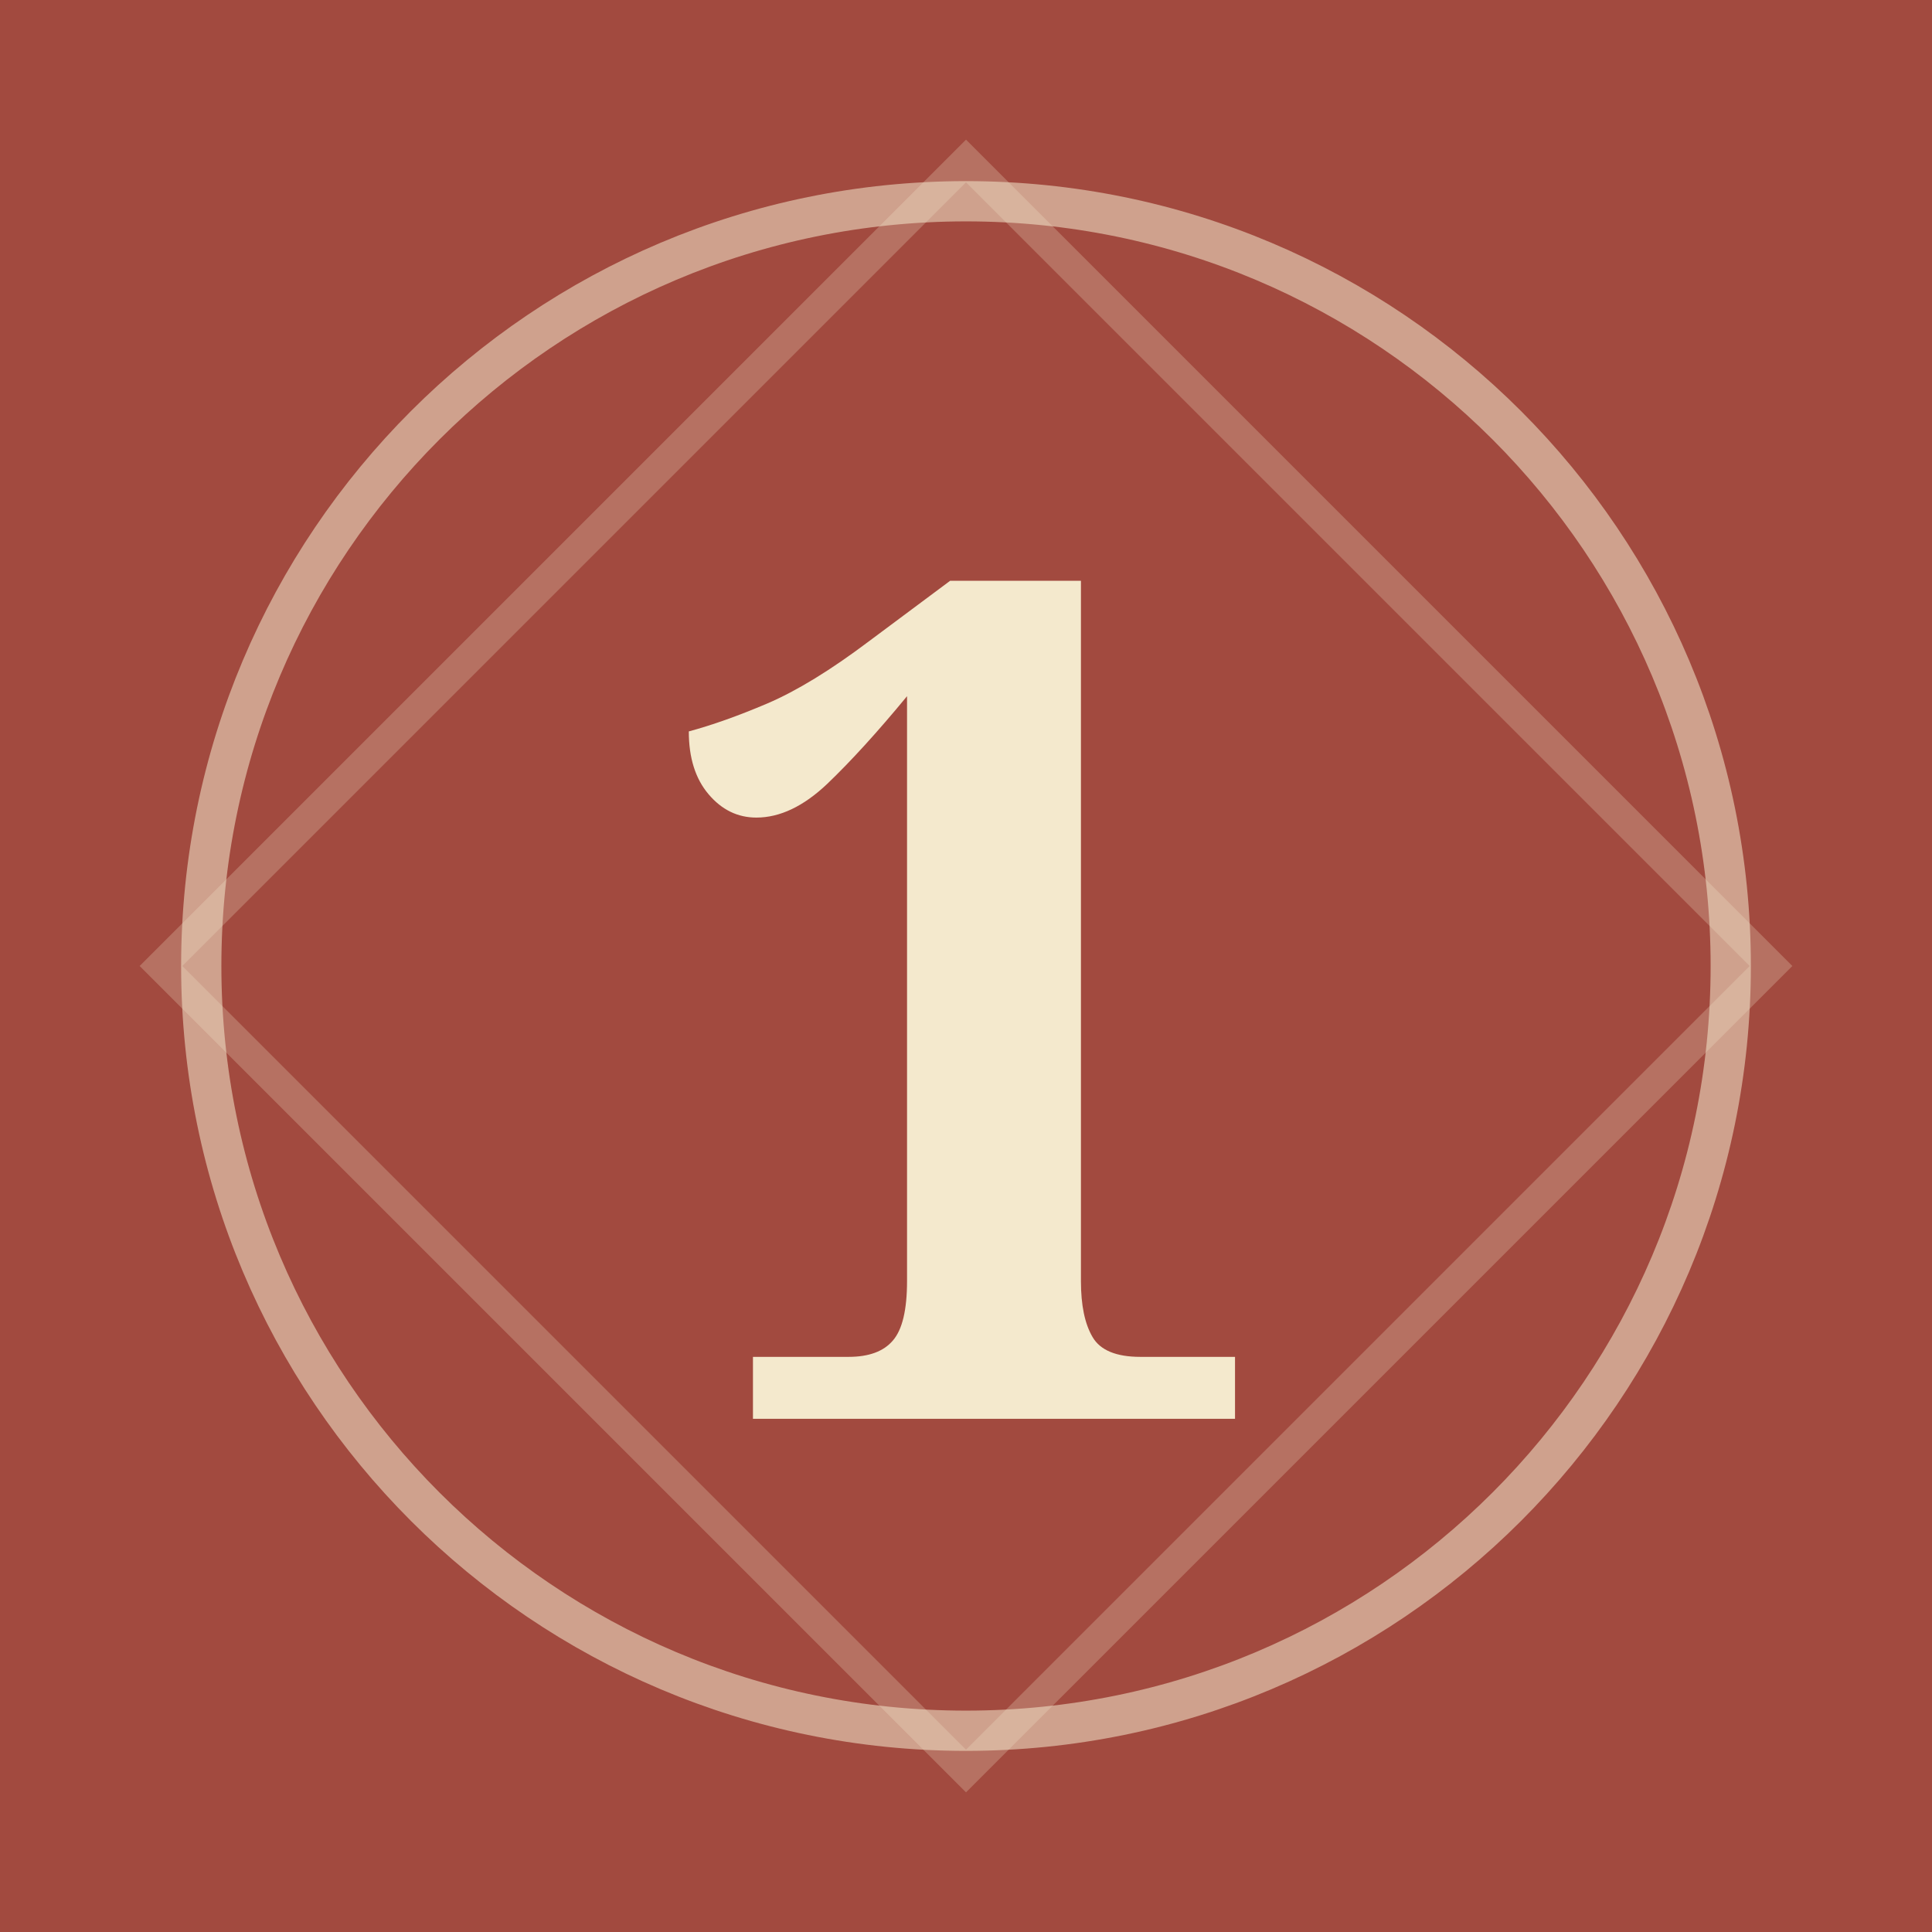
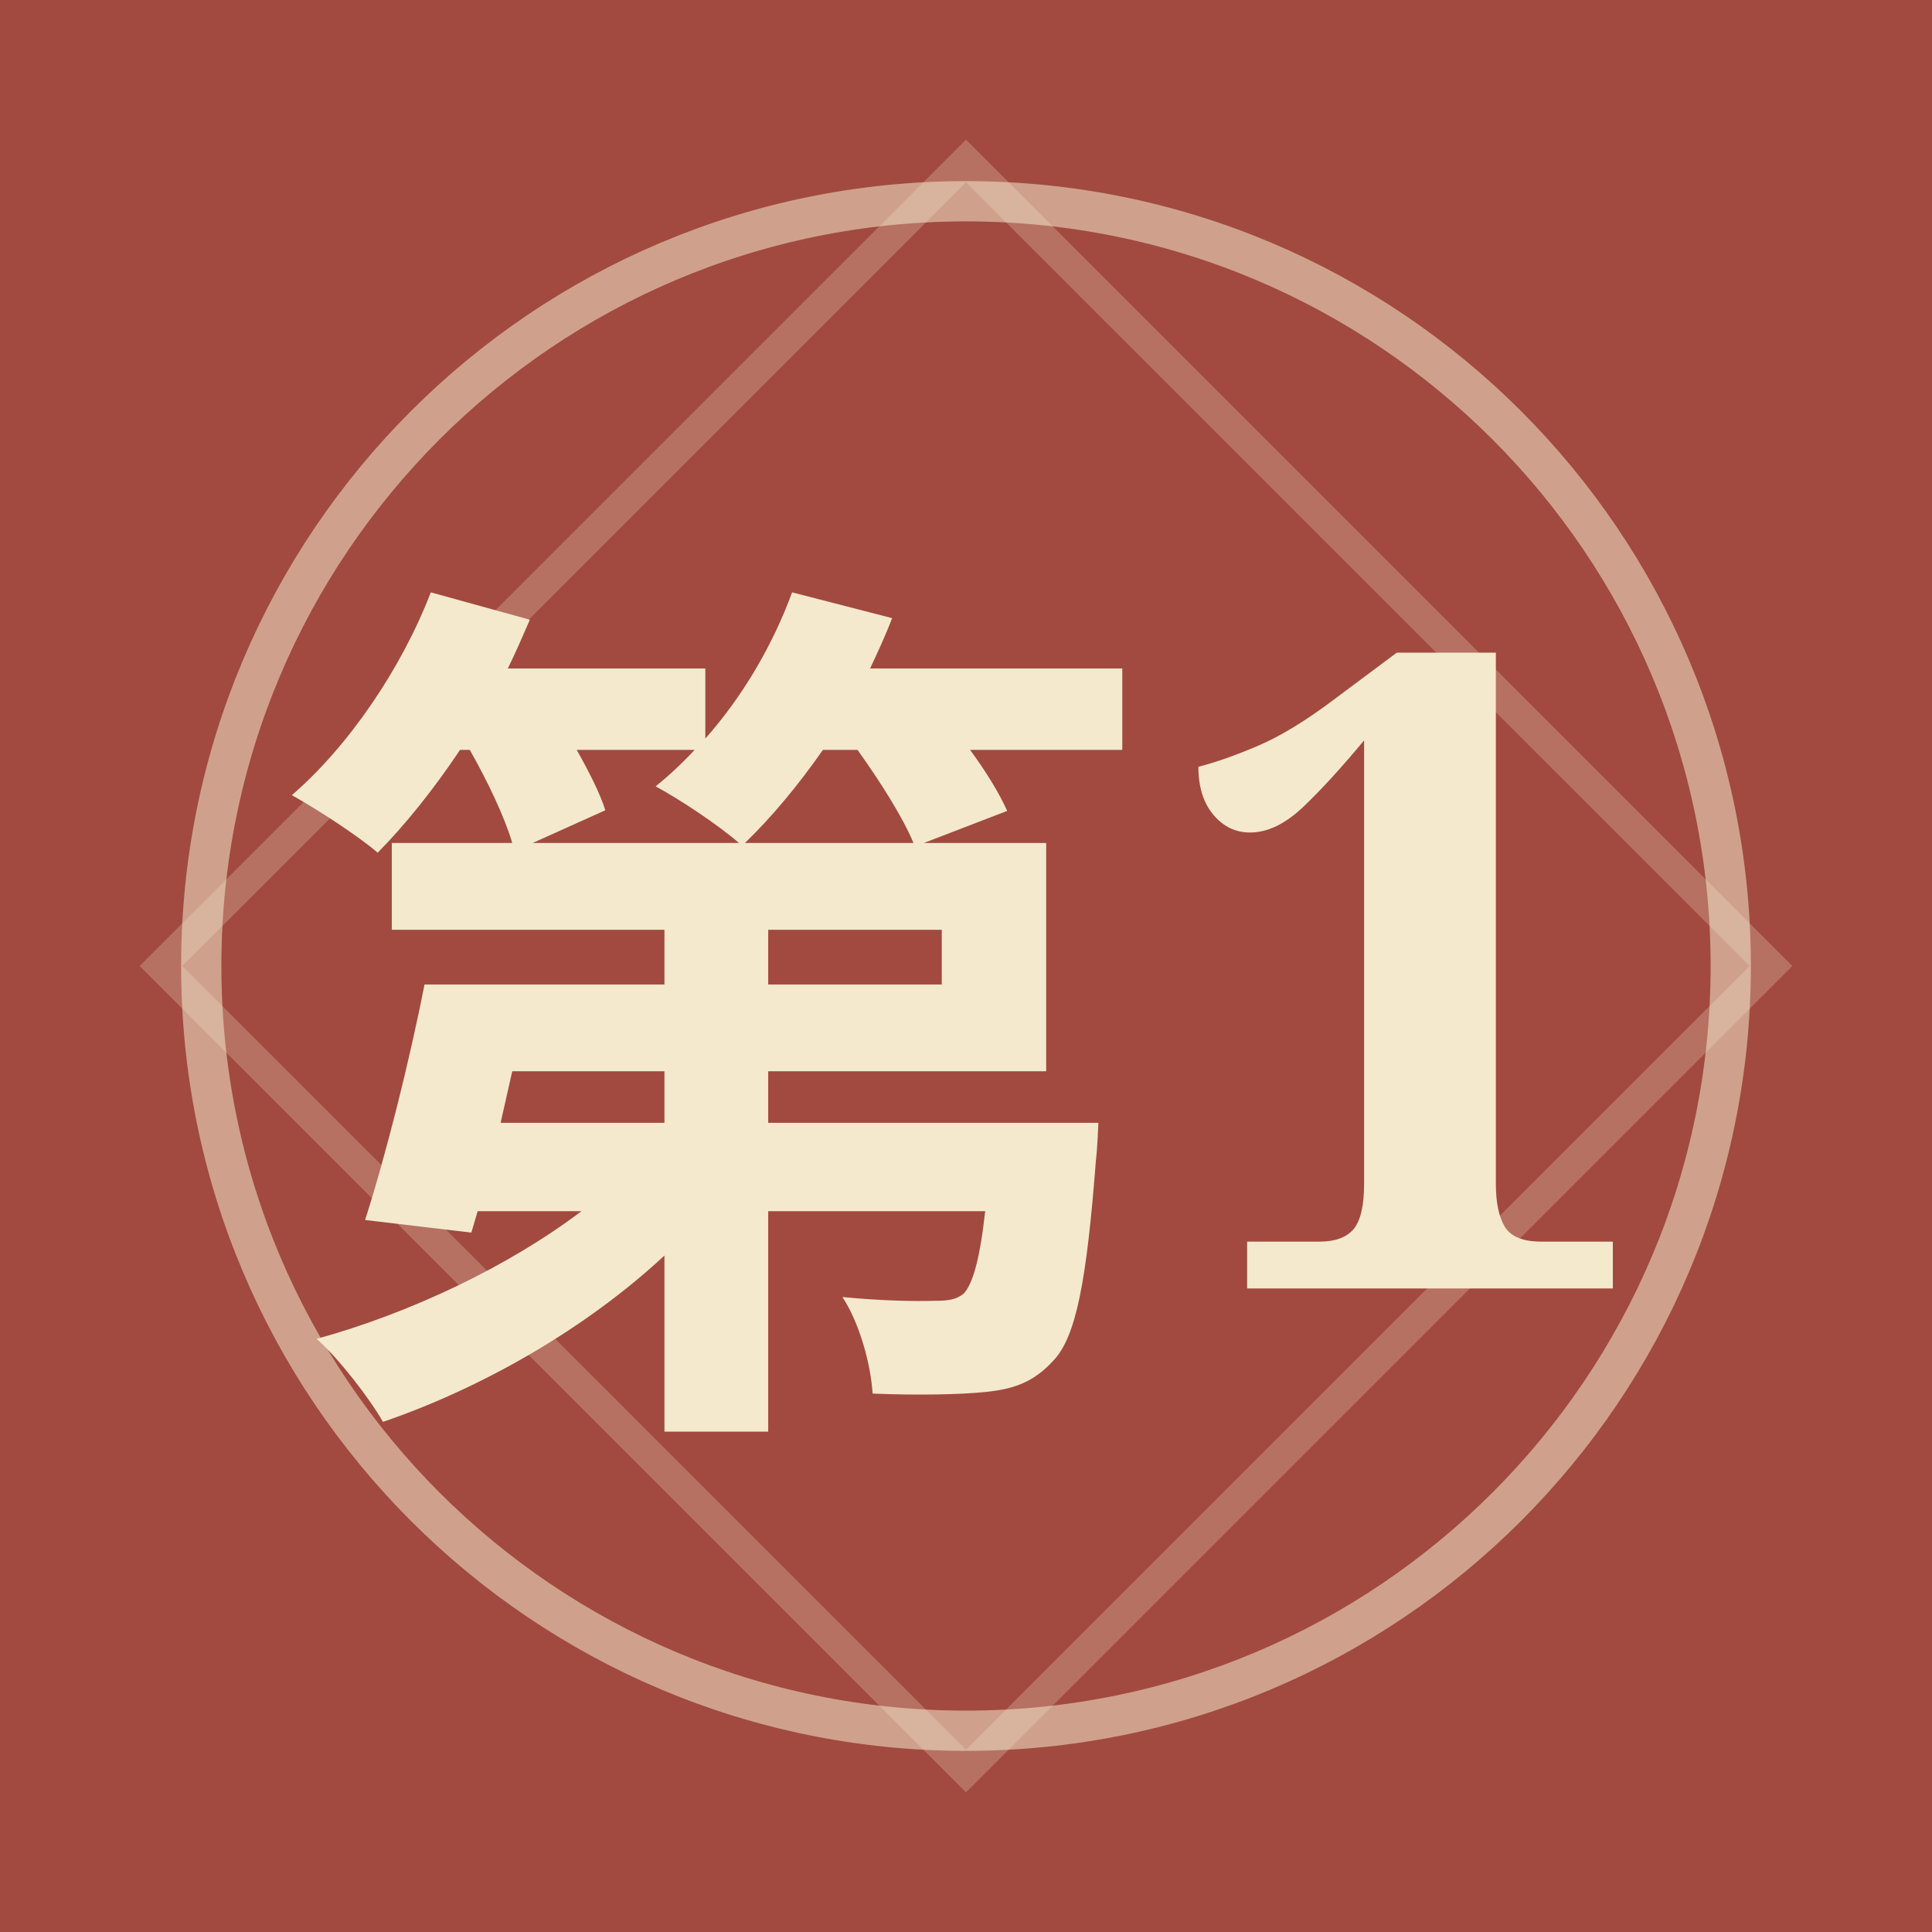
<svg xmlns="http://www.w3.org/2000/svg" viewBox="0 0 96 96">
  <rect width="96" height="96" fill="#a24a3f" />
  <circle cx="48" cy="48" r="38" fill="none" stroke="#f4e9cd" stroke-opacity=".55" stroke-width="2" />
  <path d="M48 8L88 48L48 88L8 48Z" fill="none" stroke="#f4e9cd" stroke-opacity=".25" stroke-width="1.5" />
-   <text x="48" y="48" text-anchor="middle" dominant-baseline="central" font-family="'Hiragino Mincho ProN','Yu Mincho','Noto Serif JP',serif" font-size="58" font-weight="700" fill="#f4e9cd">1</text>
+   <text x="48" y="48" text-anchor="middle" dominant-baseline="central" font-family="'Hiragino Mincho ProN','Yu Mincho','Noto Serif JP',serif" font-size="44" font-weight="700" fill="#f4e9cd">第1</text>
</svg>
